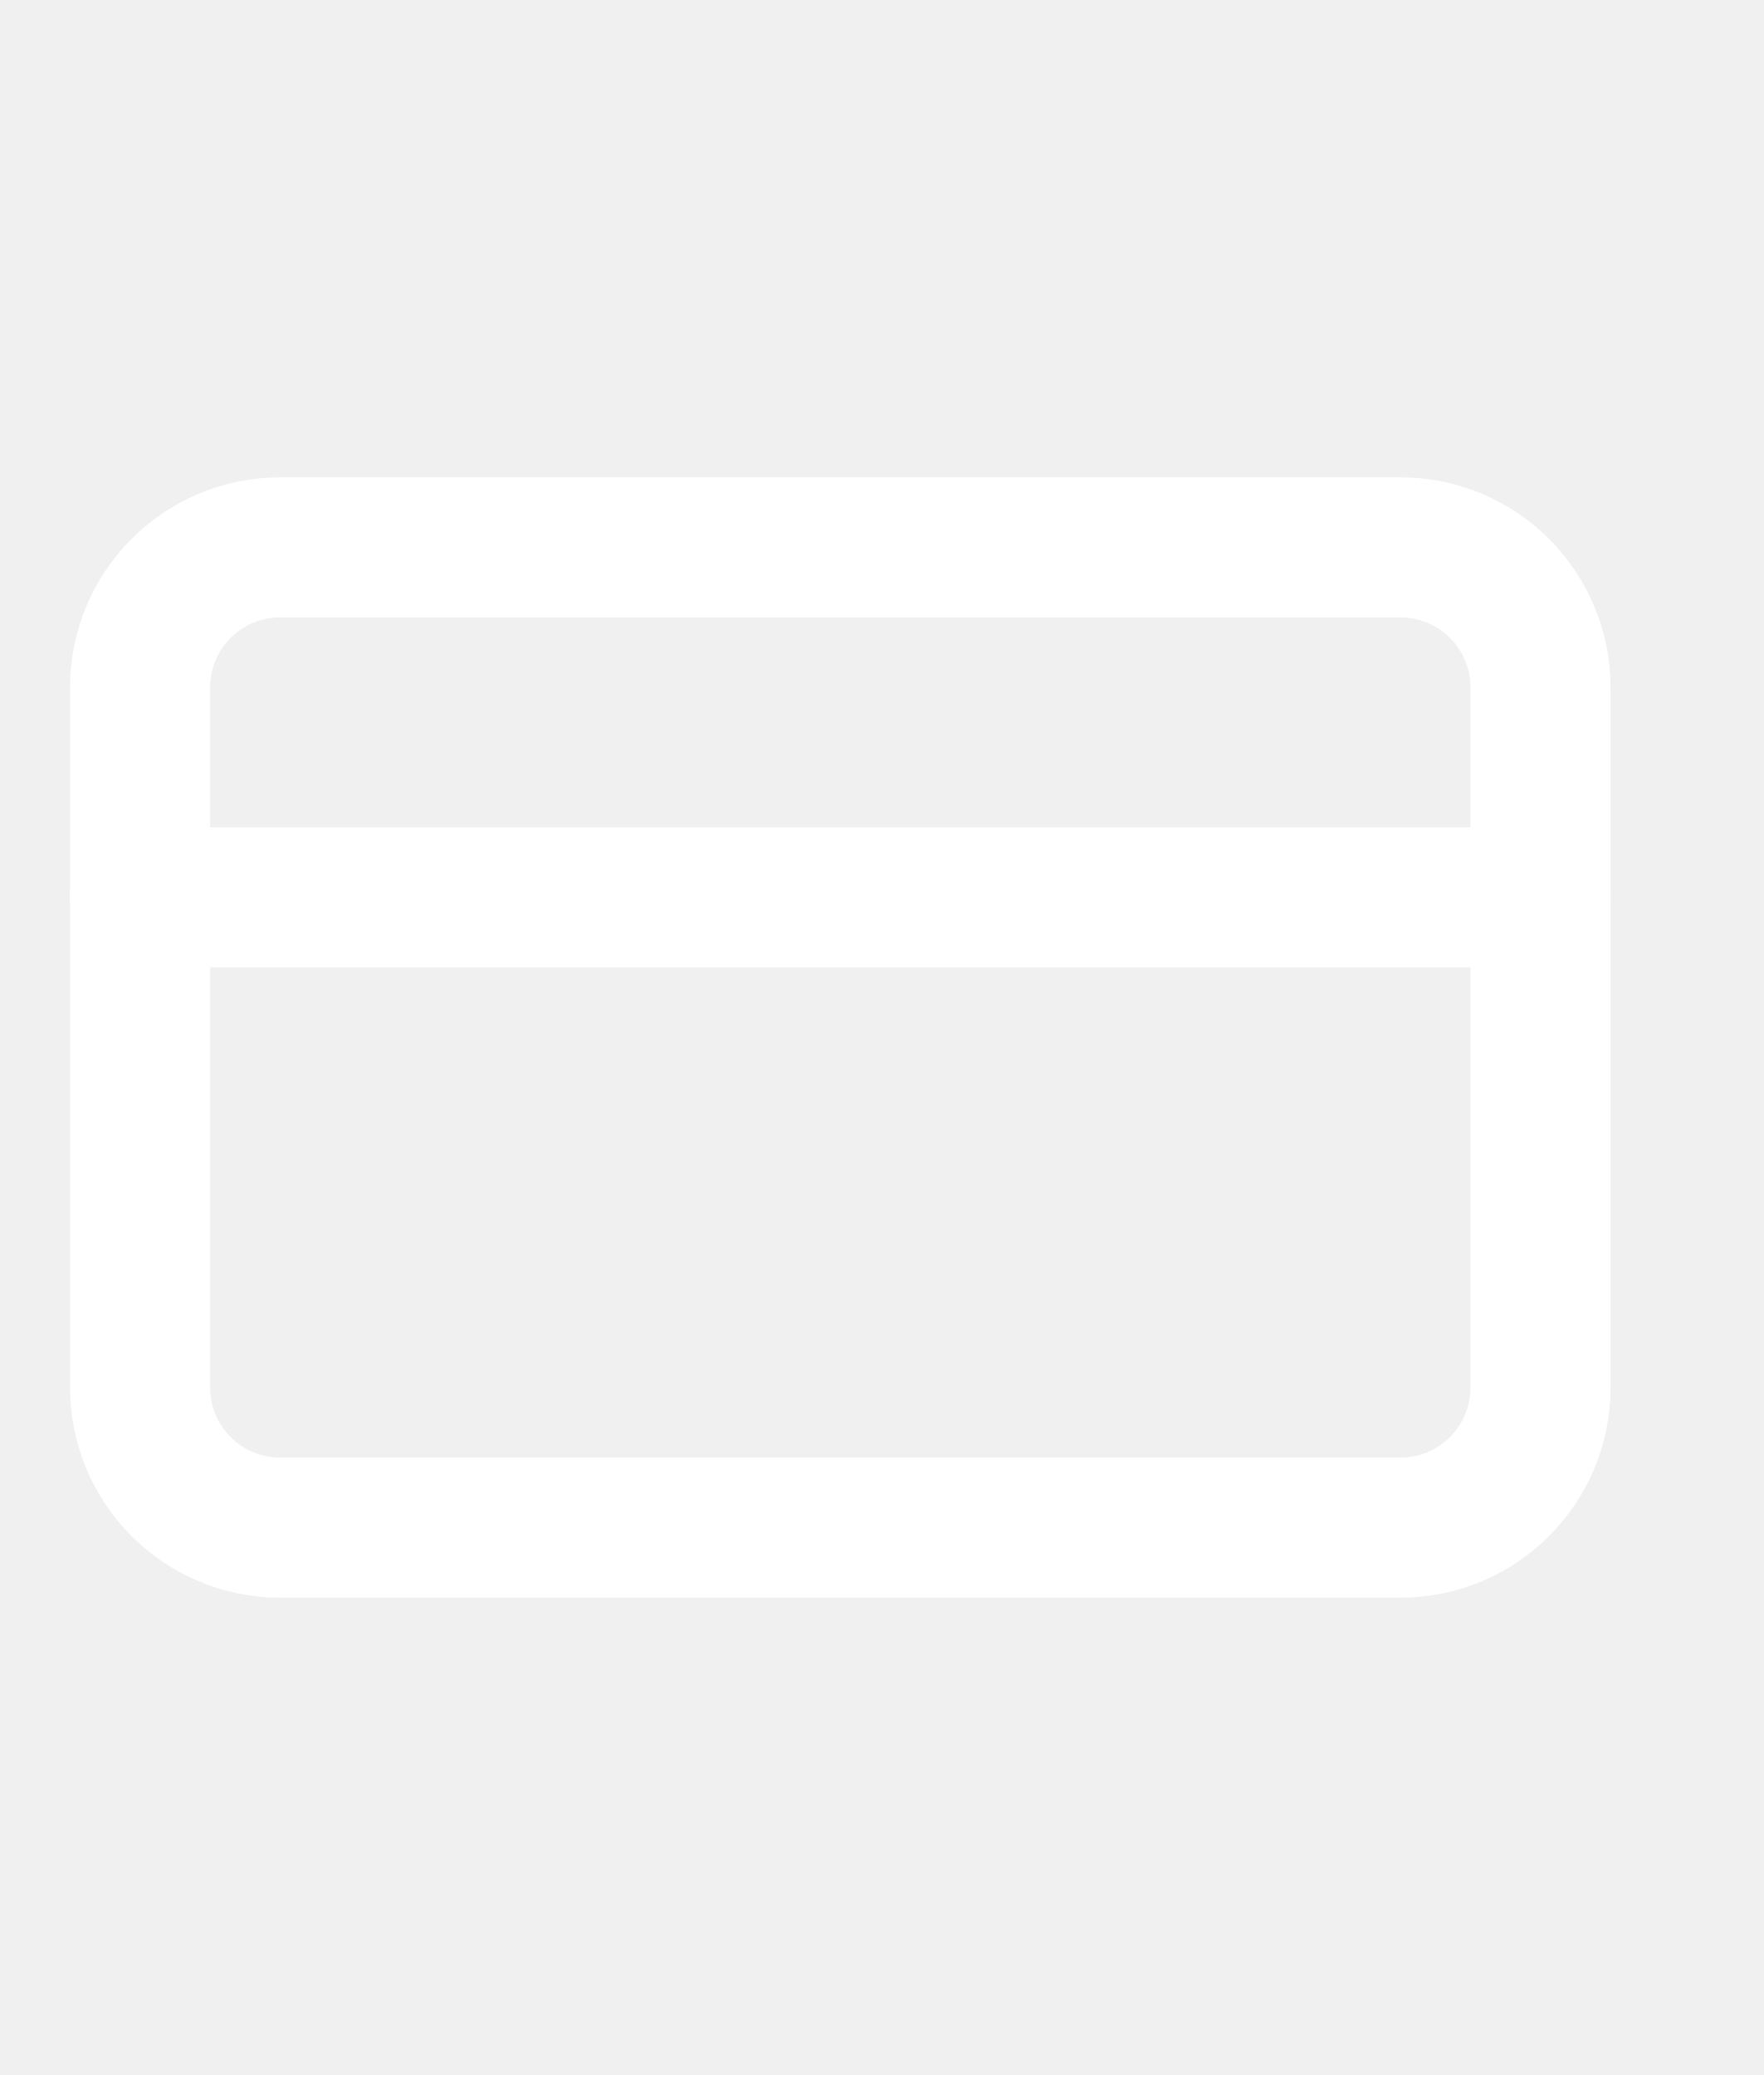
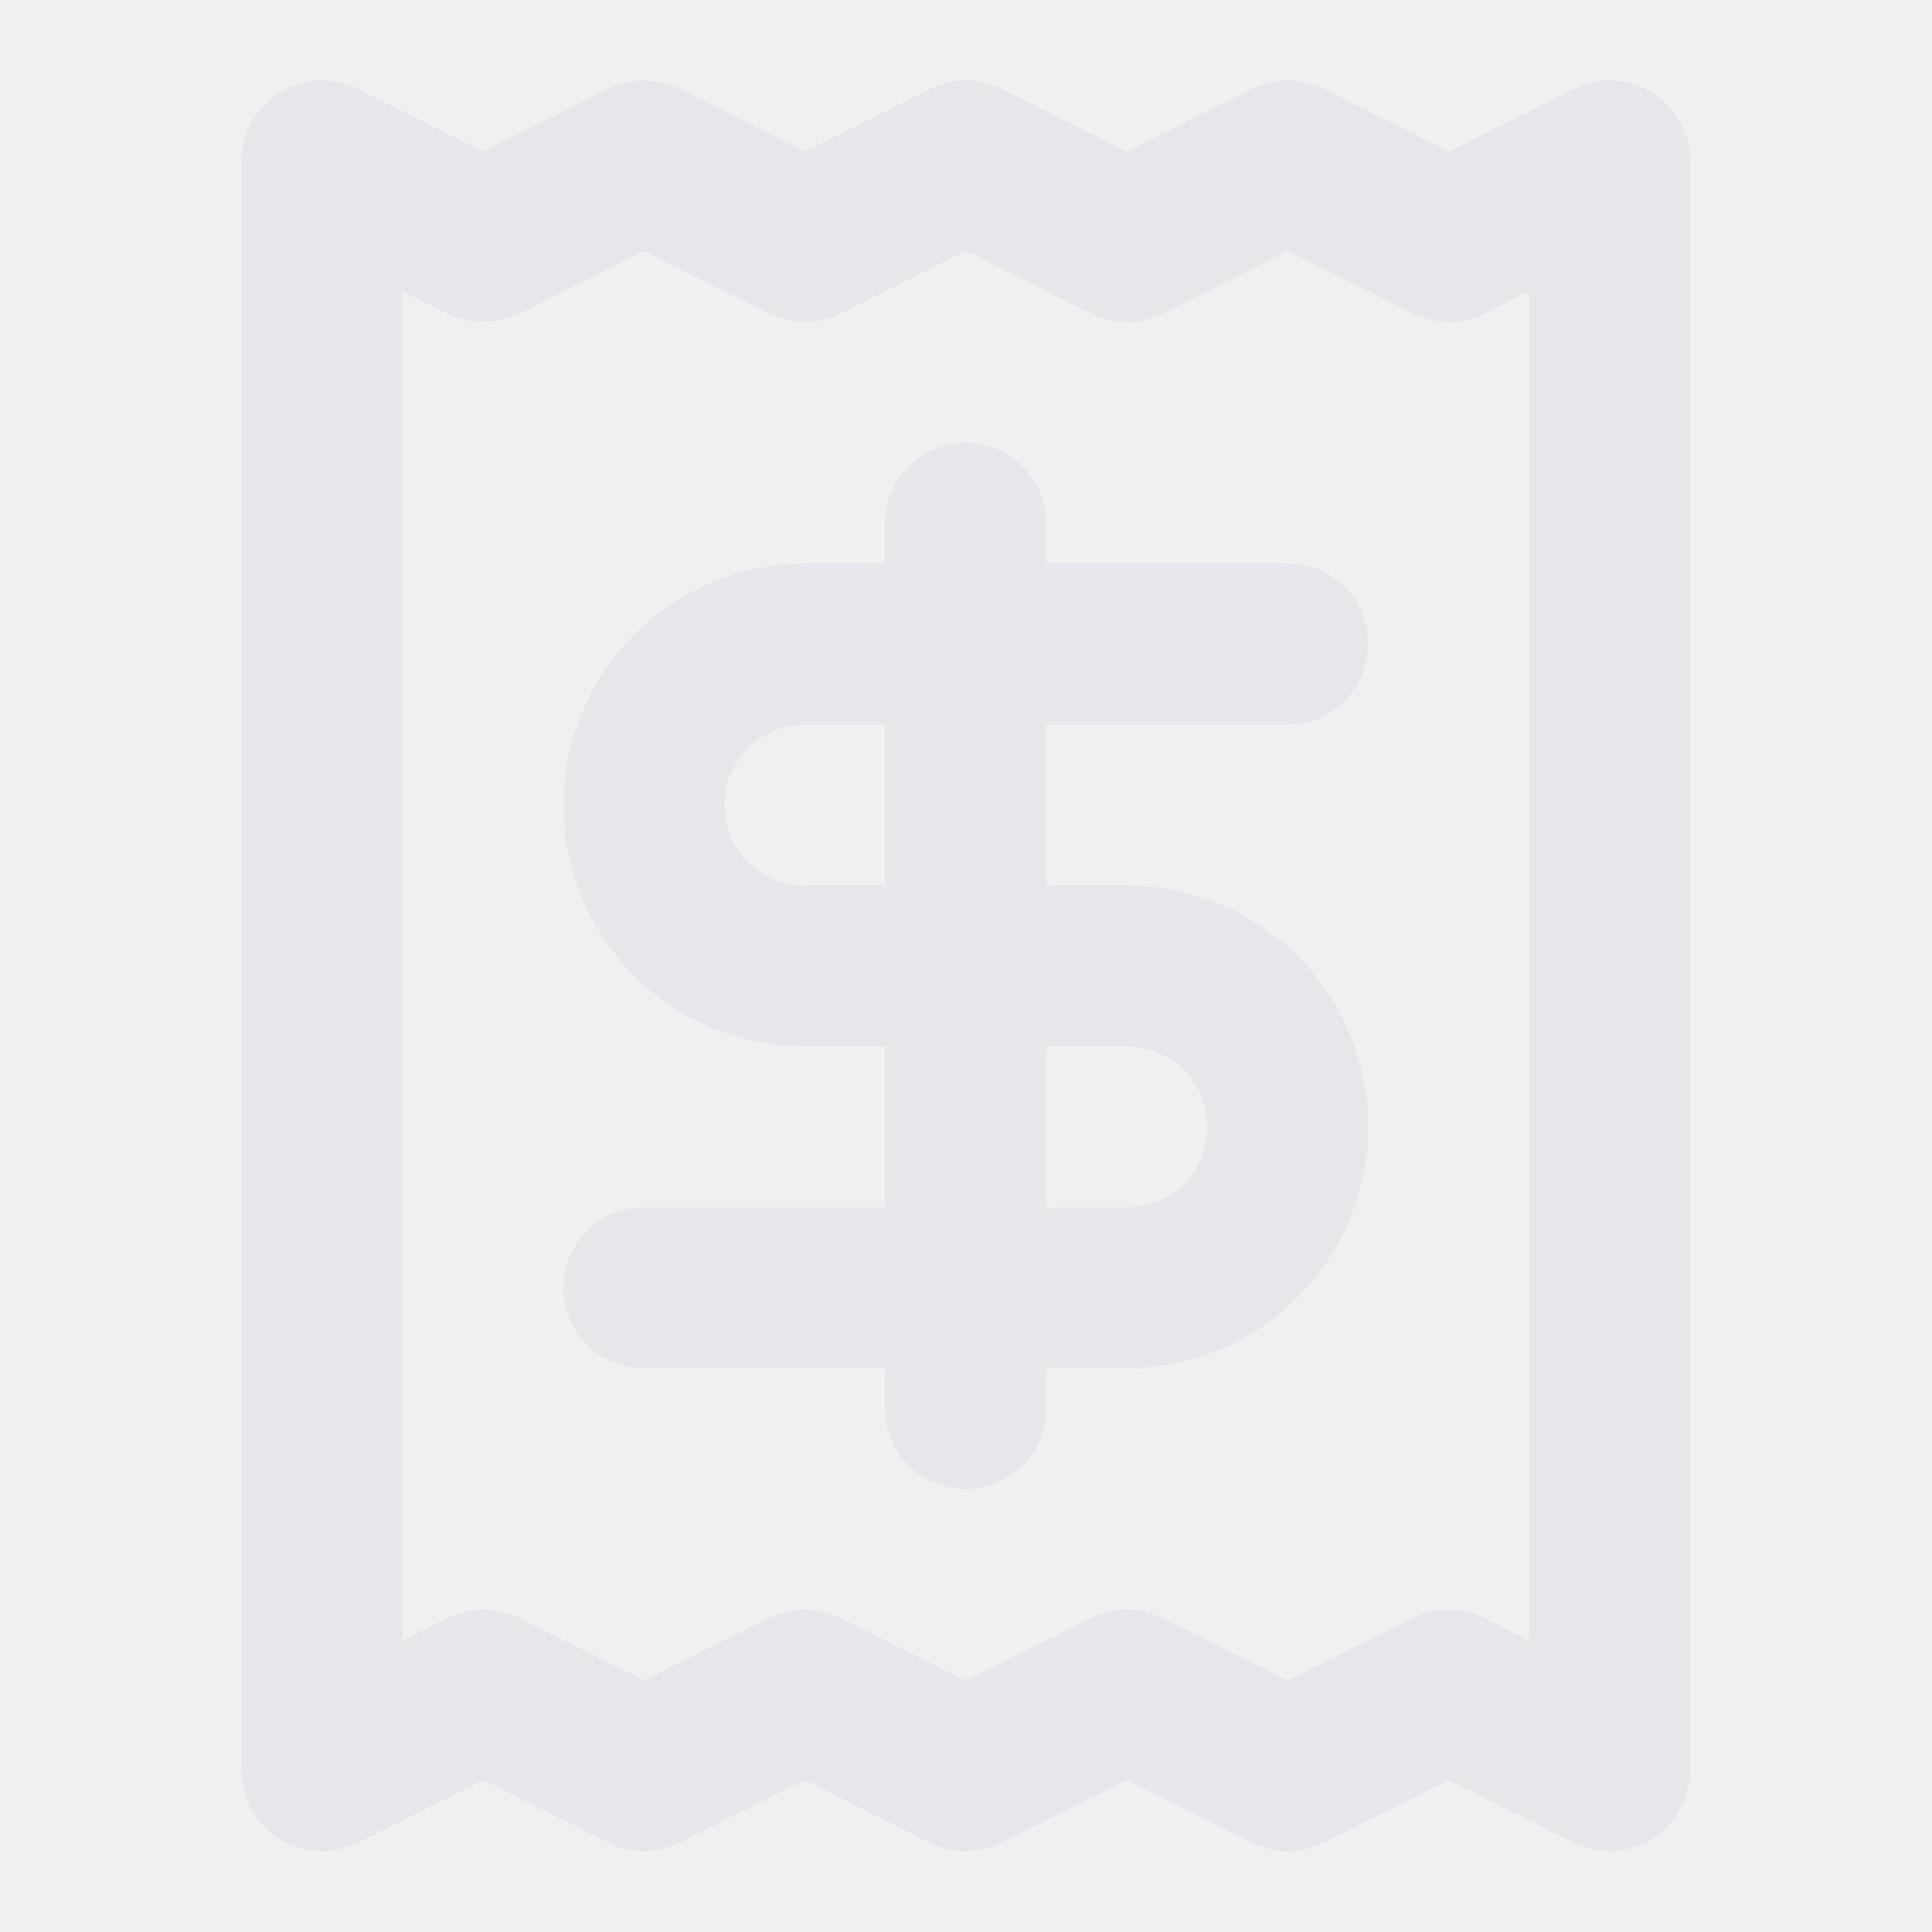
- <svg xmlns="http://www.w3.org/2000/svg" width="17" height="20" viewBox="0 0 17 20" fill="none">
-   <path d="M13.496 5.276H2.699C1.954 5.276 1.35 5.881 1.35 6.626V13.374C1.35 14.119 1.954 14.724 2.699 14.724H13.496C14.242 14.724 14.846 14.119 14.846 13.374V6.626C14.846 5.881 14.242 5.276 13.496 5.276Z" stroke="white" stroke-width="1.35" stroke-linecap="round" stroke-linejoin="round" />
-   <path d="M1.35 8.65H14.846" stroke="white" stroke-width="1.35" stroke-linecap="round" stroke-linejoin="round" />
+ <svg xmlns="http://www.w3.org/2000/svg" width="18" height="18" viewBox="0 0 18 18" fill="none">
+   <path d="M3 1.5V16.496L4.5 15.746L5.999 16.496L7.499 15.746L8.999 16.496L10.498 15.746L11.998 16.496L13.497 15.746L14.997 16.496V1.5L13.497 2.25L11.998 1.5L10.498 2.25L8.999 1.5L7.499 2.25L5.999 1.5L4.5 2.25L3 1.5Z" stroke="#E5E7EB" stroke-width="1.5" stroke-linecap="round" stroke-linejoin="round" />
+   <path d="M11.998 6H7.5C7.102 6 6.72 6.158 6.439 6.439C6.158 6.72 6 7.102 6 7.5C6 7.897 6.158 8.279 6.439 8.56C6.72 8.841 7.102 8.999 7.5 8.999H10.499C10.897 8.999 11.278 9.157 11.559 9.438C11.841 9.72 11.998 10.101 11.998 10.499C11.998 10.897 11.841 11.278 11.559 11.559C11.278 11.841 10.897 11.998 10.499 11.998H6" stroke="#E5E7EB" stroke-width="1.5" stroke-linecap="round" stroke-linejoin="round" />
+   <path d="M8.996 13.123V4.875" stroke="#E5E7EB" stroke-width="1.5" stroke-linecap="round" stroke-linejoin="round" />
</svg>
